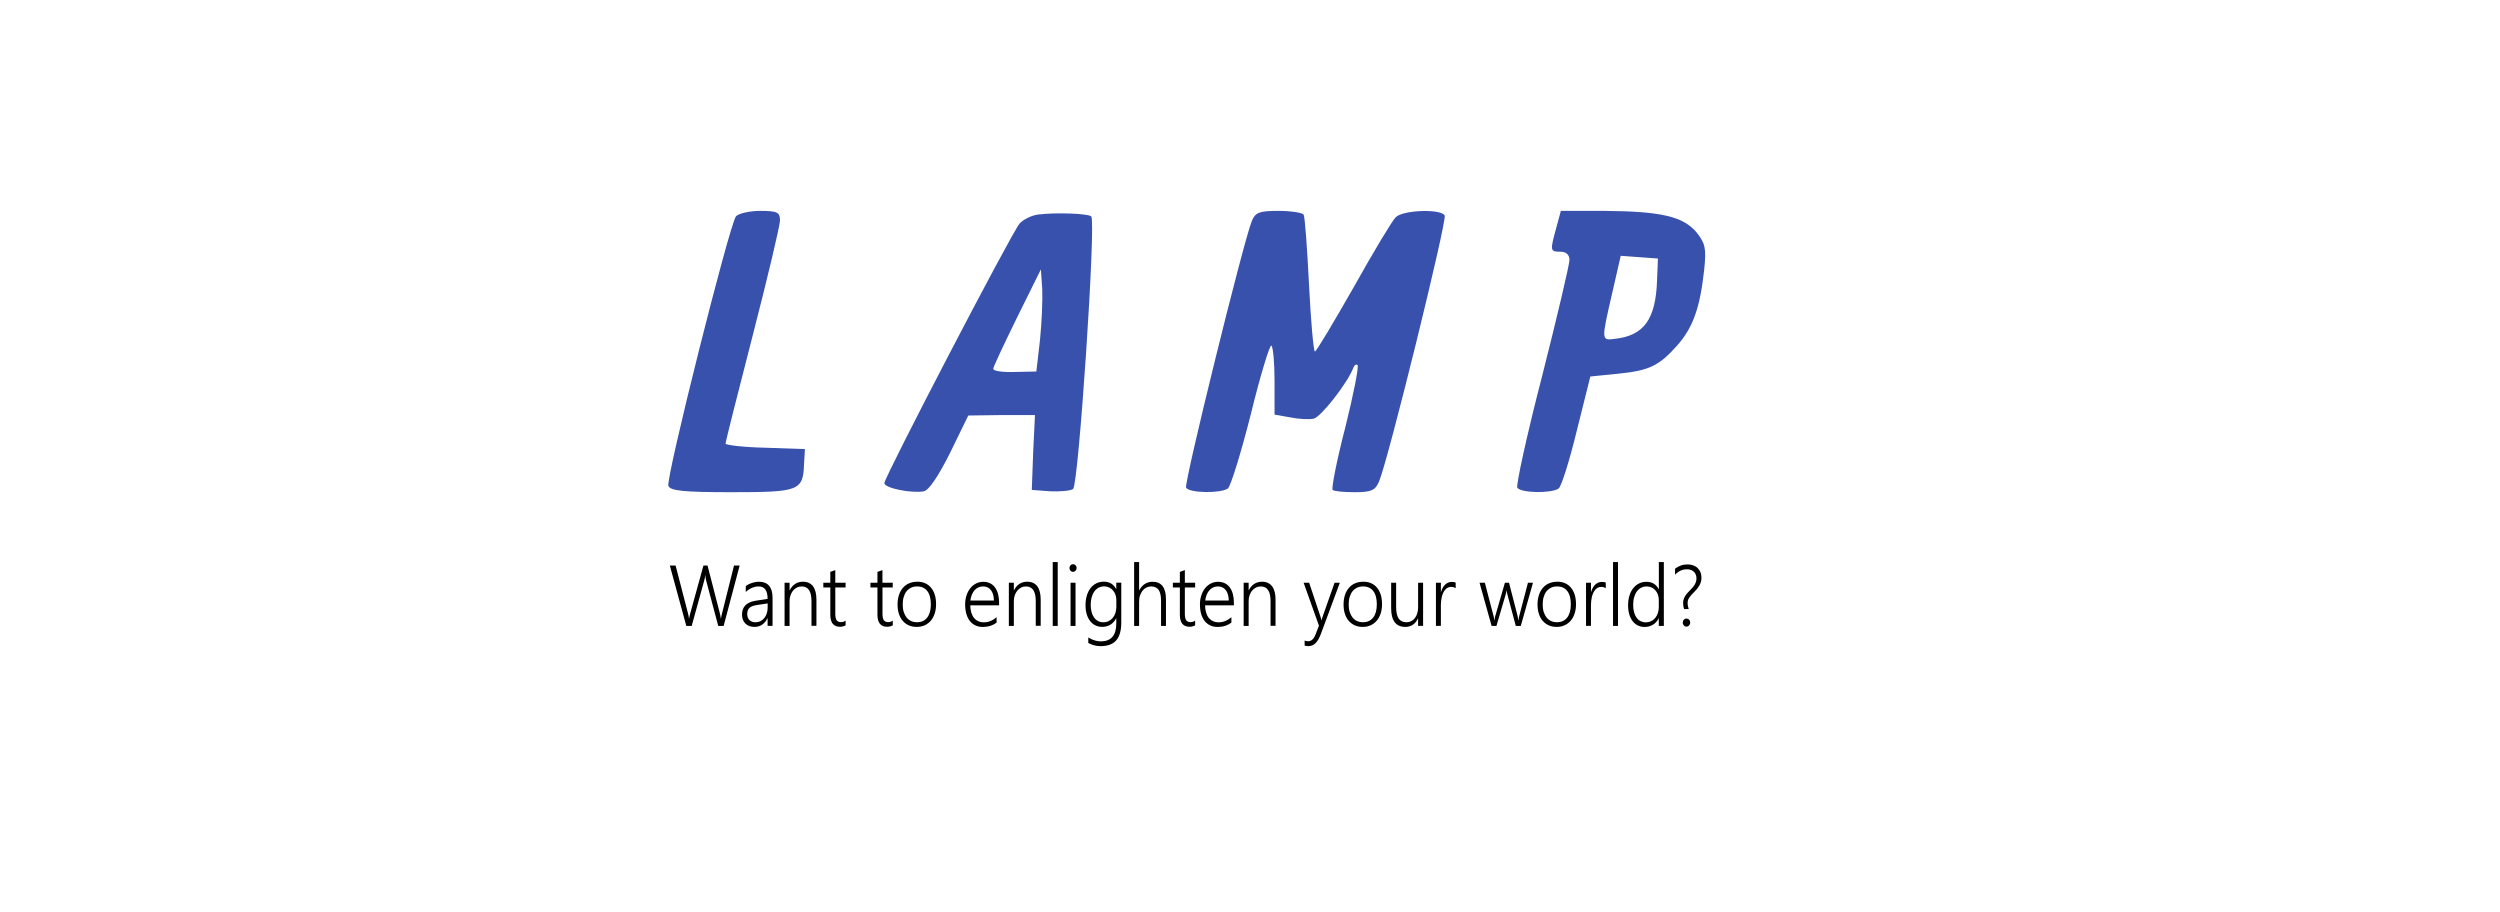
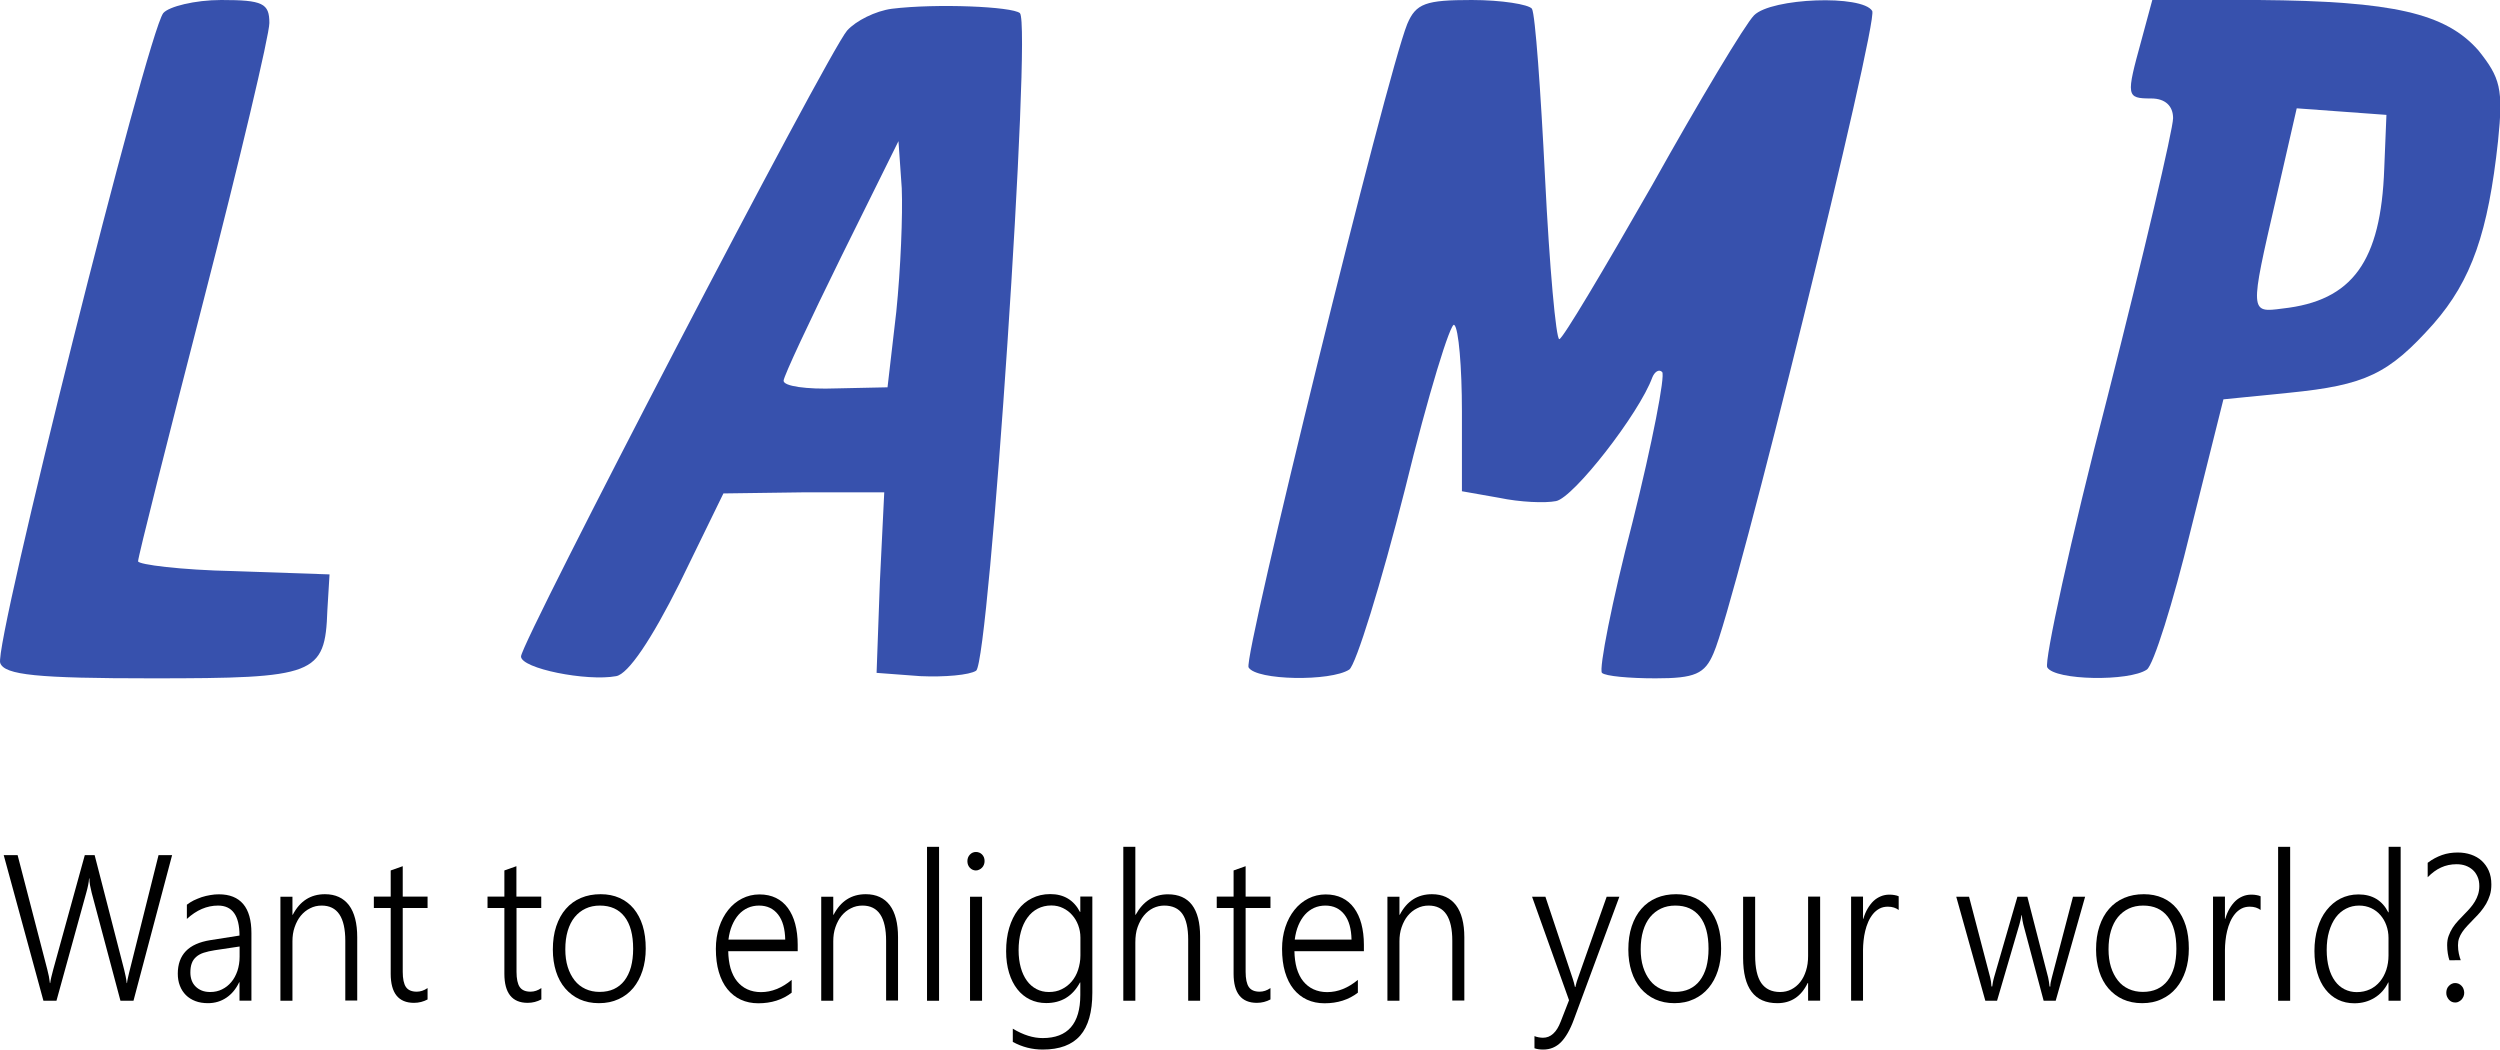
- <svg xmlns="http://www.w3.org/2000/svg" version="1.1" id="Layer_1" x="0px" y="0px" viewBox="0 0 551 201" style="enable-background:new 0 0 551 201;" xml:space="preserve">
+ <svg xmlns="http://www.w3.org/2000/svg" version="1.1" id="Layer_1" x="0px" y="0px" viewBox="0 0 228.5 95.9" style="enable-background:new 0 0 228.5 95.9;" xml:space="preserve">
  <style type="text/css">
	.st0{fill:#3751AD;}
</style>
  <g transform="translate(0,201) scale(0.1,-0.1)">
-     <path class="st0" d="M1622.1,1533.2c-15-20-155-578-149-594c4-11,34-14,139-14c149,0,158,3,160,62l2,33l-87,3c-49,1-88,6-88,9   c0,4,27,111,60,239s60,242,60,253c0,18-6,21-44,21C1651.1,1545.2,1627.1,1539.2,1622.1,1533.2z" />
-     <path class="st0" d="M2288.1,1537.2c-15-2-33-11-41-20c-18-21-298-559-298-572c0-11,60-23,87-18c11,2,32,33,58,85l40,82l73,1h74   l-4-82l-3-83l40-3c22-1,45,1,51,5c12,9,51,590,40,601C2398.1,1539.2,2329.1,1542.2,2288.1,1537.2z M2292.1,1260.2l-8-69l-47-1   c-27-1-48,2-48,7c0,4,24,55,53,114l52,105l3-43C2298.1,1349.2,2296.1,1299.2,2292.1,1260.2z" />
-     <path class="st0" d="M2759.1,1523.2c-19-47-150-579-145-588c7-12,75-13,92-2c6,4,29,78,51,165c21,86,42,154,45,150c4-3,7-39,7-79   v-73l34-6c19-4,42-5,52-3c16,3,76,80,88,113c2,5,6,8,9,5s-9-65-27-137c-19-73-31-135-28-138s25-5,49-5c36,0,45,4,53,23   c20,45,151,578,145,587c-9,15-92,12-108-4c-8-8-50-78-93-155c-44-77-82-141-85-141s-9,66-13,147c-4,80-9,150-12,155c-3,4-28,8-55,8   C2776.1,1545.2,2767.1,1542.2,2759.1,1523.2z" />
-     <path class="st0" d="M3430.1,1508.2c-14-51-14-53,9-53c13,0,20-7,20-18c0-10-27-125-60-255c-34-131-58-242-55-247c7-12,75-13,91-2   c6,4,24,61,40,127l30,120l60,6c70,7,91,17,132,63c35,40,50,84,59,167c5,48,2,58-18,83c-30,34-78,45-201,46h-97L3430.1,1508.2z    M3652.1,1391.2c-3-85-29-121-93-128c-30-4-30-4-6,100l19,83l41-3l41-3L3652.1,1391.2z" />
+     <path class="st0" d="M149.2,1998c-15-20-155-578-149-594c4-11,34-14,139-14c149,0,158,3,160,62l2,33l-87,3c-49,1-88,6-88,9   c0,4,27,111,60,239s60,242,60,253c0,18-6,21-44,21C178.2,2010,154.2,2004,149.2,1998z" />
+     <path class="st0" d="M815.2,2002c-15-2-33-11-41-20c-18-21-298-559-298-572c0-11,60-23,87-18c11,2,32,33,58,85l40,82l73,1h74l-4-82   l-3-83l40-3c22-1,45,1,51,5c12,9,51,590,40,601C925.2,2004,856.2,2007,815.2,2002z M819.2,1725l-8-69l-47-1c-27-1-48,2-48,7   c0,4,24,55,53,114l52,105l3-43C825.2,1814,823.2,1764,819.2,1725z" />
+     <path class="st0" d="M1286.2,1988c-19-47-150-579-145-588c7-12,75-13,92-2c6,4,29,78,51,165c21,86,42,154,45,150c4-3,7-39,7-79v-73   l34-6c19-4,42-5,52-3c16,3,76,80,88,113c2,5,6,8,9,5s-9-65-27-137c-19-73-31-135-28-138s25-5,49-5c36,0,45,4,53,23   c20,45,151,578,145,587c-9,15-92,12-108-4c-8-8-50-78-93-155c-44-77-82-141-85-141s-9,66-13,147c-4,80-9,150-12,155c-3,4-28,8-55,8   C1303.2,2010,1294.2,2007,1286.2,1988z" />
+     <path class="st0" d="M1957.2,1973c-14-51-14-53,9-53c13,0,20-7,20-18c0-10-27-125-60-255c-34-131-58-242-55-247c7-12,75-13,91-2   c6,4,24,61,40,127l30,120l60,6c70,7,91,17,132,63c35,40,50,84,59,167c5,48,2,58-18,83c-30,34-78,45-201,46h-97L1957.2,1973z    M2179.2,1856c-3-85-29-121-93-128c-30-4-30-4-6,100l19,83l41-3l41-3L2179.2,1856z" />
    <g>
-       <path d="M1594.9,630.5H1583l-26.3,98.7c-0.6,2.4-1.1,4.6-1.5,6.8s-0.6,4.3-0.6,6.3h-0.3c-0.2-3.6-1.1-7.9-2.5-12.9l-27.3-98.9    h-11.9l-36.3,133.1h12.7l27.1-104.4c0.6-2.3,1.1-4.5,1.5-6.5c0.4-2.1,0.7-4.1,0.9-6h0.3c0.3,2.8,1.3,7,2.8,12.5l28.8,104.4h9    l27-104.8c0.5-2.1,1-4.2,1.4-6.2c0.4-2,0.7-4,0.9-5.9h0.3c0.1,1.2,0.3,2.6,0.7,4.2c0.3,1.6,0.7,3.3,1.2,5.2l26.9,107.5h12.4    L1594.9,630.5z" />
-       <path d="M1691.8,630.5v16.9h-0.3c-2.9-6.1-6.8-10.8-11.7-14.1s-10.5-5-16.8-5c-4.2,0-8.1,0.6-11.5,1.9c-3.4,1.3-6.3,3.1-8.7,5.5    s-4.2,5.2-5.5,8.6c-1.3,3.3-1.9,7-1.9,11c0,8.6,2.5,15.5,7.4,20.6c4.9,5.1,12.4,8.4,22.3,10l26.7,4.2c0,18.3-6.6,27.4-19.6,27.4    c-10.2,0-19.7-4.1-28.5-12.2v13c1.8,1.4,3.9,2.7,6.2,3.9c2.3,1.1,4.8,2.1,7.3,3c2.6,0.8,5.2,1.5,7.9,1.9c2.7,0.5,5.4,0.7,7.9,0.7    c9.8,0,17.2-3,22.2-8.9s7.5-14.8,7.5-26.5v-61.8H1691.8z M1669.2,676.7c-3.9-0.6-7.3-1.4-10.1-2.3c-2.8-0.9-5.1-2.2-6.9-3.8    c-1.8-1.6-3.2-3.5-4-5.8c-0.9-2.3-1.3-5.2-1.3-8.6c0-2.5,0.4-4.9,1.2-7.1s2-4,3.6-5.6s3.5-2.8,5.7-3.7c2.3-0.9,4.8-1.3,7.7-1.3    c3.9,0,7.5,0.8,10.7,2.4c3.3,1.6,6.1,3.8,8.5,6.7c2.4,2.8,4.2,6.2,5.6,10.2c1.3,4,2,8.3,2,12.9v9.4L1669.2,676.7z" />
-       <path d="M1788.5,630.5v54.8c0,21.5-7.2,32.2-21.6,32.2c-3.8,0-7.4-0.8-10.6-2.5c-3.3-1.6-6.1-3.9-8.5-6.8s-4.2-6.4-5.6-10.4    s-2-8.3-2-12.9v-54.4h-11v95.1h11v-16.5h0.3c6.5,12.5,16.3,18.8,29.4,18.8c9.6,0,16.9-3.4,22-10.1c5-6.7,7.5-16.5,7.5-29.2v-57.9    H1788.5z" />
-       <path d="M1863.7,631.7c-3.8-2-7.9-3.1-12.4-3.1c-14.2,0-21.3,8.9-21.3,26.6v60.1h-15.4v10.4h15.4v23.9l11,3.9v-27.8h22.7v-10.4    H1841V657c0-6.4,1-11.1,2.9-13.9c1.9-2.8,5.2-4.3,9.9-4.3c3.4,0,6.7,1.1,9.9,3.3V631.7z" />
-       <path d="M1967.6,631.7c-3.8-2-7.9-3.1-12.4-3.1c-14.2,0-21.3,8.9-21.3,26.6v60.1h-15.4v10.4h15.4v23.9l11,3.9v-27.8h22.7v-10.4    H1945V657c0-6.4,1-11.1,2.9-13.9c1.9-2.8,5.2-4.3,9.9-4.3c3.4,0,6.7,1.1,9.9,3.3V631.7z" />
-       <path d="M2020.3,628.3c-6.5,0-12.4,1.2-17.5,3.5s-9.6,5.7-13.3,10c-3.7,4.3-6.5,9.5-8.4,15.5c-1.9,6-2.9,12.6-2.9,20    c0,7.9,1,15,3.1,21.3c2.1,6.2,5,11.6,8.8,15.9c3.8,4.4,8.4,7.7,13.8,10c5.4,2.3,11.4,3.4,18,3.4c6.3,0,12.1-1.1,17.2-3.4    c5.1-2.3,9.4-5.5,13-9.8c3.5-4.3,6.3-9.5,8.2-15.6c1.9-6.1,2.8-13.1,2.8-20.9c0-7.4-1-14.2-3-20.3s-4.8-11.3-8.4-15.7    c-3.7-4.4-8.1-7.8-13.4-10.2C2032.9,629.5,2027,628.3,2020.3,628.3z M2021.2,717.5c-4.8,0-9.2-0.9-13-2.7c-3.9-1.8-7.2-4.4-10-7.8    c-2.8-3.4-4.9-7.6-6.4-12.6s-2.2-10.6-2.2-16.9c0-5.9,0.7-11.3,2.2-16.1s3.6-8.8,6.3-12.3c2.7-3.4,6-6,9.9-7.8    c3.9-1.8,8.2-2.7,13-2.7c4.9,0,9.3,0.9,13,2.6c3.8,1.8,7,4.3,9.6,7.7c2.6,3.4,4.6,7.5,6,12.4c1.3,4.9,2,10.5,2,16.7    c0,12.8-2.6,22.6-7.9,29.4C2038.5,714.1,2031,717.5,2021.2,717.5z" />
-       <path d="M2138.5,675.9c0.1-5.8,0.8-11,2.1-15.7c1.4-4.6,3.3-8.6,5.9-11.8c2.6-3.2,5.7-5.7,9.4-7.4c3.7-1.7,7.9-2.6,12.5-2.6    c9.9,0,19.2,3.8,28.1,11.2v-11.7c-8.4-6.5-18.6-9.7-30.5-9.7c-5.9,0-11.2,1.1-16,3.3s-8.9,5.5-12.3,9.7s-6,9.5-7.8,15.6    s-2.7,13.2-2.7,21.2c0,7.1,1,13.7,3,19.8s4.8,11.3,8.3,15.7s7.7,7.9,12.6,10.4c4.9,2.5,10.2,3.8,16,3.8c5.7,0,10.7-1.1,15-3.2    c4.3-2.1,8-5.2,10.9-9.2c2.9-4,5.2-8.8,6.7-14.5c1.5-5.7,2.3-12.1,2.3-19.1v-5.9H2138.5z M2190.6,686.3c-0.2,9.9-2.3,17.6-6.5,23    s-10,8.2-17.4,8.2c-3.7,0-7.2-0.7-10.3-2.1s-6-3.5-8.4-6.2c-2.4-2.7-4.4-6-6-9.8s-2.7-8.2-3.3-13H2190.6z" />
-       <path d="M2282.8,630.5v54.8c0,21.5-7.2,32.2-21.6,32.2c-3.8,0-7.4-0.8-10.6-2.5c-3.3-1.6-6.1-3.9-8.5-6.8s-4.2-6.4-5.6-10.4    s-2-8.3-2-12.9v-54.4h-11v95.1h11v-16.5h0.3c6.5,12.5,16.3,18.8,29.4,18.8c9.6,0,16.9-3.4,22-10.1c5-6.7,7.5-16.5,7.5-29.2v-57.9    H2282.8z" />
-       <path d="M2320.2,630.5v140.7h11V630.5H2320.2z" />
-       <path d="M2364.9,749.6c-2.1,0-3.9,0.8-5.5,2.4c-1.5,1.6-2.3,3.6-2.3,6.1c0,2.4,0.8,4.4,2.3,6c1.5,1.6,3.4,2.4,5.5,2.4    c1.1,0,2.1-0.2,3.1-0.6c1-0.4,1.8-1,2.5-1.7c0.7-0.7,1.3-1.6,1.7-2.6c0.4-1,0.6-2.1,0.6-3.4c0-1.2-0.2-2.3-0.6-3.3    c-0.4-1.1-1-2-1.7-2.7c-0.7-0.8-1.6-1.4-2.5-1.8C2367.1,749.9,2366,749.6,2364.9,749.6z M2359.5,630.5v95.1h11v-95.1H2359.5z" />
-       <path d="M2471.3,637.9c0-17.6-3.7-30.7-11.1-39.2s-18.8-12.8-34.3-12.8c-9.6,0-18.7,2.3-27.3,7v12.1c9.6-5.8,18.6-8.6,27.3-8.6    c22.9,0,34.4,13.1,34.4,39.4v11.4h-0.3c-6.7-12.5-17-18.8-30.9-18.8c-5.4,0-10.4,1.1-14.9,3.3c-4.5,2.2-8.3,5.3-11.5,9.4    c-3.2,4.1-5.7,9-7.5,14.9s-2.7,12.5-2.7,19.8c0,7.8,0.9,14.9,2.8,21.3c1.9,6.4,4.6,11.9,8.1,16.5c3.5,4.6,7.7,8.1,12.7,10.6    c4.9,2.5,10.5,3.8,16.7,3.8c12.4,0,21.5-5.4,27.2-16.3h0.3v14.1h11V637.9z M2460.4,688.3c0,4-0.7,7.7-2,11.2    c-1.3,3.5-3.1,6.6-5.5,9.3c-2.3,2.7-5.1,4.8-8.4,6.4c-3.2,1.6-6.8,2.4-10.7,2.4c-4.6,0-8.7-1-12.4-2.9c-3.7-1.9-6.8-4.6-9.4-8.2    c-2.6-3.5-4.6-7.8-6-12.9c-1.4-5-2.1-10.7-2.1-17c0-5.8,0.7-11.1,2-15.8c1.3-4.7,3.2-8.7,5.6-12c2.4-3.3,5.3-5.8,8.7-7.6    s7.2-2.7,11.4-2.7c4.3,0,8.3,0.8,11.8,2.6c3.5,1.7,6.6,4.1,9.1,7.1c2.5,3,4.5,6.5,5.8,10.6s2.1,8.4,2.1,13.1V688.3z" />
-       <path d="M2558.9,630.5v55.9c0,10.6-1.8,18.5-5.3,23.5c-3.5,5-9.1,7.6-16.6,7.6c-3.5,0-6.9-0.8-10.1-2.3c-3.2-1.6-6-3.8-8.4-6.7    c-2.4-2.9-4.3-6.5-5.8-10.6s-2.1-8.9-2.1-14.2v-53.2h-11v140.7h11v-62.1h0.3c6.9,12.4,16.7,18.7,29.5,18.7c9.8,0,17.1-3.3,22-9.7    c4.9-6.5,7.4-16.1,7.4-28.8v-58.8H2558.9z" />
-       <path d="M2634.1,631.7c-3.8-2-7.9-3.1-12.4-3.1c-14.2,0-21.3,8.9-21.3,26.6v60.1H2585v10.4h15.4v23.9l11,3.9v-27.8h22.7v-10.4    h-22.7V657c0-6.4,1-11.1,2.9-13.9c1.9-2.8,5.2-4.3,9.9-4.3c3.4,0,6.7,1.1,9.9,3.3V631.7z" />
-       <path d="M2656,675.9c0.1-5.8,0.8-11,2.1-15.7c1.4-4.6,3.3-8.6,5.9-11.8c2.6-3.2,5.7-5.7,9.4-7.4c3.7-1.7,7.9-2.6,12.5-2.6    c9.9,0,19.2,3.8,28.1,11.2v-11.7c-8.4-6.5-18.6-9.7-30.5-9.7c-5.9,0-11.2,1.1-16,3.3s-8.9,5.5-12.3,9.7s-6,9.5-7.8,15.6    s-2.7,13.2-2.7,21.2c0,7.1,1,13.7,3,19.8s4.8,11.3,8.3,15.7s7.7,7.9,12.6,10.4c4.9,2.5,10.2,3.8,16,3.8c5.7,0,10.7-1.1,15-3.2    c4.3-2.1,8-5.2,10.9-9.2c2.9-4,5.2-8.8,6.7-14.5c1.5-5.7,2.3-12.1,2.3-19.1v-5.9H2656z M2708.2,686.3c-0.2,9.9-2.3,17.6-6.5,23    s-10,8.2-17.4,8.2c-3.7,0-7.2-0.7-10.3-2.1s-6-3.5-8.4-6.2c-2.4-2.7-4.4-6-6-9.8s-2.7-8.2-3.3-13H2708.2z" />
-       <path d="M2800.3,630.5v54.8c0,21.5-7.2,32.2-21.6,32.2c-3.8,0-7.4-0.8-10.6-2.5c-3.3-1.6-6.1-3.9-8.5-6.8    c-2.4-2.9-4.2-6.4-5.6-10.4s-2-8.3-2-12.9v-54.4h-11v95.1h11v-16.5h0.3c6.5,12.5,16.3,18.8,29.4,18.8c9.6,0,16.9-3.4,22-10.1    c5-6.7,7.6-16.5,7.6-29.2v-57.9H2800.3z" />
-       <path d="M2911.4,613.3c-3.4-9.3-7.4-16.2-11.8-20.7c-4.5-4.5-9.9-6.7-16.2-6.7c-3.1,0-5.8,0.4-8,1.2v11.1c1.3-0.5,2.5-0.9,3.8-1.1    s2.6-0.4,3.9-0.4c3.6,0,6.7,1.2,9.4,3.7c2.7,2.4,5,6.1,6.9,11.1l7.6,19.5l-33.8,94.6h12.2l25.1-75.3c0.3-1,0.7-2.1,1-3.4    s0.6-2.5,0.9-3.8h0.4c0.3,1,0.6,2.1,0.8,3.2c0.3,1.1,0.6,2.3,1.1,3.6l26.7,75.7h11.6L2911.4,613.3z" />
-       <path d="M3003.3,628.3c-6.5,0-12.4,1.2-17.5,3.5s-9.6,5.7-13.3,10c-3.7,4.3-6.5,9.5-8.4,15.5c-1.9,6-2.9,12.6-2.9,20    c0,7.9,1,15,3.1,21.3s5,11.6,8.8,15.9c3.8,4.4,8.4,7.7,13.8,10c5.4,2.3,11.4,3.4,18,3.4c6.3,0,12.1-1.1,17.2-3.4    c5.1-2.3,9.4-5.5,12.9-9.8s6.3-9.5,8.2-15.6s2.8-13.1,2.8-20.9c0-7.4-1-14.2-3-20.3s-4.8-11.3-8.5-15.7s-8.1-7.8-13.4-10.2    C3015.8,629.5,3009.9,628.3,3003.3,628.3z M3004.1,717.5c-4.8,0-9.2-0.9-13-2.7s-7.2-4.4-10-7.8c-2.8-3.4-4.9-7.6-6.4-12.6    s-2.2-10.6-2.2-16.9c0-5.9,0.7-11.3,2.2-16.1s3.6-8.8,6.3-12.3s6-6,9.9-7.8c3.9-1.8,8.2-2.7,13-2.7c4.9,0,9.3,0.9,13,2.6    c3.8,1.8,7,4.3,9.6,7.7c2.6,3.4,4.6,7.5,6,12.4c1.3,4.9,2,10.5,2,16.7c0,12.8-2.6,22.6-7.9,29.4S3013.9,717.5,3004.1,717.5z" />
-       <path d="M3125.5,630.5v16.2h-0.4c-5.9-12.3-15.2-18.4-27.7-18.4c-20.9,0-31.3,13.8-31.3,41.4v55.9h11v-53.7    c0-11.4,1.9-19.8,5.6-25.2c3.8-5.4,9.5-8.2,17.2-8.2c3.8,0,7.2,0.8,10.3,2.4c3.1,1.6,5.8,3.8,8.1,6.7c2.3,2.9,4,6.3,5.3,10.4    s1.9,8.5,1.9,13.4v54.3h11v-95.1H3125.5z" />
-       <path d="M3208.4,713.4c-2.6,2-5.9,3.1-10,3.1c-2.9,0-5.5-0.6-7.7-1.8c-2.2-1.2-4.2-2.8-5.9-4.9c-1.7-2.1-3.1-4.4-4.3-7.1    c-1.2-2.7-2.1-5.5-2.8-8.4c-0.7-2.9-1.2-5.8-1.5-8.8c-0.3-3-0.5-5.8-0.5-8.4v-46.5h-10.9v95.1h10.9v-20.3h0.3    c1,3.5,2.3,6.6,3.9,9.3s3.4,5.1,5.4,7s4.3,3.3,6.7,4.3c2.4,1,5,1.5,7.7,1.5c1.8,0,3.4-0.1,4.8-0.4c1.4-0.2,2.7-0.6,3.8-1.1V713.4z    " />
-       <path d="M3351.8,630.5h-11l-18.6,69.8c-0.6,2.2-1,5-1.4,8.4h-0.3c-0.1-0.9-0.3-2.1-0.6-3.4c-0.3-1.4-0.7-3-1.2-4.8l-20.5-70h-10.7    l-26.6,95.1h11.7l19.3-73.7c0.6-2.2,1-4.9,1.2-8.3h0.7c0.1,1.1,0.3,2.4,0.6,3.8c0.3,1.4,0.6,2.9,1.1,4.6l21.3,73.6h9.1l19-73.8    c0.5-2.1,0.9-4.9,1.3-8.3h0.7c-0.1,1,0.1,2.3,0.3,3.7c0.3,1.4,0.7,2.9,1.1,4.6l19.3,73.8h11.1L3351.8,630.5z" />
-       <path d="M3430.8,628.3c-6.5,0-12.4,1.2-17.5,3.5s-9.6,5.7-13.3,10c-3.7,4.3-6.5,9.5-8.4,15.5c-1.9,6-2.9,12.6-2.9,20    c0,7.9,1,15,3.1,21.3s5,11.6,8.8,15.9c3.8,4.4,8.4,7.7,13.8,10c5.4,2.3,11.4,3.4,18,3.4c6.3,0,12.1-1.1,17.2-3.4    c5.1-2.3,9.4-5.5,12.9-9.8s6.3-9.5,8.2-15.6s2.8-13.1,2.8-20.9c0-7.4-1-14.2-3-20.3s-4.8-11.3-8.5-15.7s-8.1-7.8-13.4-10.2    C3443.4,629.5,3437.5,628.3,3430.8,628.3z M3431.7,717.5c-4.8,0-9.2-0.9-13-2.7s-7.2-4.4-10-7.8c-2.8-3.4-4.9-7.6-6.4-12.6    s-2.2-10.6-2.2-16.9c0-5.9,0.7-11.3,2.2-16.1s3.6-8.8,6.3-12.3s6-6,9.9-7.8c3.9-1.8,8.2-2.7,13-2.7c4.9,0,9.3,0.9,13,2.6    c3.8,1.8,7,4.3,9.6,7.7c2.6,3.4,4.6,7.5,6,12.4c1.3,4.9,2,10.5,2,16.7c0,12.8-2.6,22.6-7.9,29.4S3441.5,717.5,3431.7,717.5z" />
-       <path d="M3539.2,713.4c-2.6,2-5.9,3.1-10,3.1c-2.9,0-5.5-0.6-7.7-1.8c-2.2-1.2-4.2-2.8-5.9-4.9c-1.7-2.1-3.1-4.4-4.3-7.1    c-1.2-2.7-2.1-5.5-2.8-8.4c-0.7-2.9-1.2-5.8-1.5-8.8c-0.3-3-0.5-5.8-0.5-8.4v-46.5h-10.9v95.1h10.9v-20.3h0.3    c1,3.5,2.3,6.6,3.9,9.3s3.4,5.1,5.4,7s4.3,3.3,6.7,4.3c2.4,1,5,1.5,7.7,1.5c1.8,0,3.4-0.1,4.8-0.4c1.4-0.2,2.7-0.6,3.8-1.1V713.4z    " />
-       <path d="M3555.1,630.5v140.7h11V630.5H3555.1z" />
-       <path d="M3656,630.5v16.7h-0.3c-2.9-6-7.1-10.7-12.5-14c-5.4-3.3-11.5-5-18.4-5c-5.5,0-10.5,1.1-15,3.3c-4.5,2.2-8.3,5.4-11.5,9.5    c-3.2,4.1-5.7,9.2-7.4,15s-2.6,12.5-2.6,20c0,7.7,1,14.7,2.9,21s4.6,11.8,8.2,16.3s7.7,8.1,12.7,10.6c5,2.5,10.4,3.8,16.5,3.8    c12.6,0,21.7-5.5,27.2-16.4h0.3v59.9h11V630.5H3656z M3656,687.9c0,4.2-0.7,8-2,11.6c-1.3,3.6-3.1,6.7-5.5,9.4    c-2.3,2.7-5.2,4.8-8.4,6.3c-3.3,1.5-6.9,2.3-10.9,2.3c-4.3,0-8.3-0.9-12-2.8c-3.7-1.9-6.8-4.5-9.4-8c-2.6-3.5-4.6-7.8-6.1-12.8    c-1.5-5-2.2-10.7-2.2-17.1c0-6,0.7-11.4,2-16.2c1.3-4.8,3.2-8.8,5.6-12.1c2.4-3.3,5.3-5.8,8.7-7.5c3.4-1.7,7.1-2.6,11.2-2.6    c4.5,0,8.5,0.9,12.1,2.6c3.6,1.7,6.6,4.1,9.1,7.1c2.5,3,4.4,6.6,5.8,10.7c1.3,4.1,2,8.4,2,13.1V687.9z" />
-       <path d="M3711.7,667.5c-0.6,1.6-1.1,3.7-1.5,6.2c-0.4,2.5-0.6,5-0.6,7.6c0,3.2,0.4,6,1.4,8.6s2.1,5,3.6,7.3    c1.5,2.3,3.2,4.5,5.2,6.6c2,2.1,4,4.2,6.1,6.4c1.7,1.7,3.4,3.5,4.9,5.3s3,3.7,4.2,5.8s2.2,4.2,2.9,6.5c0.7,2.3,1.1,4.8,1.1,7.5    c0,3.2-0.5,6.1-1.6,8.5c-1.1,2.5-2.5,4.6-4.4,6.3c-1.9,1.7-4.1,3-6.6,3.9c-2.5,0.9-5.3,1.3-8.2,1.3c-5.1,0-9.9-1-14.2-3    c-4.4-2-8.4-5-12.2-8.9v13.2c4.2,3.2,8.6,5.5,13.1,7.1c4.5,1.6,9.3,2.3,14.4,2.3c4.3,0,8.3-0.6,12.1-1.9c3.7-1.3,7-3.1,9.7-5.6    c2.7-2.5,4.9-5.5,6.5-9.1c1.6-3.6,2.4-7.8,2.4-12.6c0-3.5-0.4-6.7-1.3-9.6c-0.9-2.9-2.1-5.6-3.5-8.1c-1.5-2.5-3.1-4.8-4.9-7    c-1.8-2.2-3.7-4.2-5.7-6.2c-2.5-2.5-4.6-4.8-6.5-6.8c-1.9-2-3.4-3.9-4.7-5.8s-2.2-3.7-2.9-5.7c-0.7-1.9-1-4.1-1-6.4    c0-2.8,0.3-5.4,0.8-7.7c0.5-2.3,1.1-4.3,1.7-5.9H3711.7z M3717,628.9c-1.1,0-2.1,0.2-3.1,0.6c-1,0.4-1.8,1.1-2.6,1.9    c-0.7,0.8-1.3,1.7-1.8,2.8c-0.5,1.1-0.7,2.2-0.7,3.5c0,1.3,0.2,2.5,0.6,3.6c0.4,1.1,1,2,1.8,2.8c0.7,0.8,1.6,1.4,2.6,1.9    c1,0.5,2,0.7,3.1,0.7s2.1-0.2,3.1-0.6c1-0.4,1.9-1.1,2.7-1.9c0.8-0.8,1.4-1.7,1.8-2.8s0.7-2.3,0.7-3.6c0-1.2-0.2-2.4-0.7-3.5    c-0.5-1.1-1.1-2-1.8-2.8c-0.8-0.8-1.7-1.4-2.7-1.9C3719.2,629.1,3718.1,628.9,3717,628.9z" />
+       <path d="M122,1095.3h-11.9L83.8,1194c-0.6,2.4-1.1,4.6-1.5,6.8c-0.4,2.2-0.6,4.3-0.6,6.3h-0.3c-0.2-3.6-1.1-7.9-2.5-12.9    l-27.3-98.9H39.7L3.4,1228.4h12.7L43.2,1124c0.6-2.3,1.1-4.5,1.5-6.5c0.4-2.1,0.7-4.1,0.9-6h0.3c0.3,2.8,1.3,7,2.8,12.5    l28.8,104.4h9l27-104.8c0.5-2.1,1-4.2,1.4-6.2s0.7-4,0.9-5.9h0.3c0.1,1.2,0.3,2.6,0.7,4.2c0.3,1.6,0.7,3.3,1.2,5.2l26.9,107.5    h12.4L122,1095.3z" />
+       <path d="M218.9,1095.3v16.9h-0.3c-2.9-6.1-6.8-10.8-11.7-14.1c-4.9-3.3-10.5-5-16.8-5c-4.2,0-8.1,0.6-11.5,1.9    c-3.4,1.3-6.3,3.1-8.7,5.5s-4.2,5.2-5.5,8.6c-1.3,3.3-1.9,7-1.9,11c0,8.6,2.5,15.5,7.4,20.6c4.9,5.1,12.4,8.4,22.3,10l26.7,4.2    c0,18.3-6.6,27.4-19.6,27.4c-10.2,0-19.7-4.1-28.5-12.2v13c1.8,1.4,3.9,2.7,6.2,3.9c2.3,1.1,4.8,2.1,7.3,3    c2.6,0.8,5.2,1.5,7.9,1.9c2.7,0.5,5.4,0.7,7.9,0.7c9.8,0,17.2-3,22.2-8.9s7.5-14.8,7.5-26.5v-61.8h-10.9V1095.3z M196.3,1141.5    c-3.9-0.6-7.3-1.4-10.1-2.3c-2.8-0.9-5.1-2.2-6.9-3.8s-3.2-3.5-4-5.8c-0.9-2.3-1.3-5.2-1.3-8.6c0-2.5,0.4-4.9,1.2-7.1s2-4,3.6-5.6    s3.5-2.8,5.7-3.7c2.3-0.9,4.8-1.3,7.7-1.3c3.9,0,7.5,0.8,10.7,2.4c3.3,1.6,6.1,3.8,8.5,6.7c2.4,2.8,4.2,6.2,5.6,10.2    c1.3,4,2,8.3,2,12.9v9.4L196.3,1141.5z" />
+       <path d="M315.6,1095.3v54.8c0,21.5-7.2,32.2-21.6,32.2c-3.8,0-7.4-0.8-10.6-2.5c-3.3-1.6-6.1-3.9-8.5-6.8    c-2.4-2.9-4.2-6.4-5.6-10.4s-2-8.3-2-12.9v-54.4h-11v95.1h11v-16.5h0.3c6.5,12.5,16.3,18.8,29.4,18.8c9.6,0,16.9-3.4,22-10.1    c5-6.7,7.5-16.5,7.5-29.2v-57.9h-10.9V1095.3z" />
+       <path d="M390.8,1096.5c-3.8-2-7.9-3.1-12.4-3.1c-14.2,0-21.3,8.9-21.3,26.6v60.1h-15.4v10.4h15.4v23.9l11,3.9v-27.8h22.7v-10.4    h-22.7v-58.3c0-6.4,1-11.1,2.9-13.9s5.2-4.3,9.9-4.3c3.4,0,6.7,1.1,9.9,3.3L390.8,1096.5L390.8,1096.5z" />
+       <path d="M494.7,1096.5c-3.8-2-7.9-3.1-12.4-3.1c-14.2,0-21.3,8.9-21.3,26.6v60.1h-15.4v10.4H461v23.9l11,3.9v-27.8h22.7v-10.4    h-22.6v-58.3c0-6.4,1-11.1,2.9-13.9s5.2-4.3,9.9-4.3c3.4,0,6.7,1.1,9.9,3.3v-10.4H494.7z" />
+       <path d="M547.4,1093.1c-6.5,0-12.4,1.2-17.5,3.5c-5.1,2.3-9.6,5.7-13.3,10c-3.7,4.3-6.5,9.5-8.4,15.5s-2.9,12.6-2.9,20    c0,7.9,1,15,3.1,21.3c2.1,6.2,5,11.6,8.8,15.9c3.8,4.4,8.4,7.7,13.8,10c5.4,2.3,11.4,3.4,18,3.4c6.3,0,12.1-1.1,17.2-3.4    s9.4-5.5,13-9.8c3.5-4.3,6.3-9.5,8.2-15.6s2.8-13.1,2.8-20.9c0-7.4-1-14.2-3-20.3s-4.8-11.3-8.4-15.7c-3.7-4.4-8.1-7.8-13.4-10.2    C560,1094.3,554.1,1093.1,547.4,1093.1z M548.3,1182.3c-4.8,0-9.2-0.9-13-2.7c-3.9-1.8-7.2-4.4-10-7.8c-2.8-3.4-4.9-7.6-6.4-12.6    s-2.2-10.6-2.2-16.9c0-5.9,0.7-11.3,2.2-16.1c1.5-4.8,3.6-8.8,6.3-12.3c2.7-3.4,6-6,9.9-7.8c3.9-1.8,8.2-2.7,13-2.7    c4.9,0,9.3,0.9,13,2.6c3.8,1.8,7,4.3,9.6,7.7s4.6,7.5,6,12.4c1.3,4.9,2,10.5,2,16.7c0,12.8-2.6,22.6-7.9,29.4    C565.6,1178.9,558.1,1182.3,548.3,1182.3z" />
+       <path d="M665.6,1140.7c0.1-5.8,0.8-11,2.1-15.7c1.4-4.6,3.3-8.6,5.9-11.8c2.6-3.2,5.7-5.7,9.4-7.4c3.7-1.7,7.9-2.6,12.5-2.6    c9.9,0,19.2,3.8,28.1,11.2v-11.7c-8.4-6.5-18.6-9.7-30.5-9.7c-5.9,0-11.2,1.1-16,3.3c-4.8,2.2-8.9,5.5-12.3,9.7    c-3.4,4.2-6,9.5-7.8,15.6s-2.7,13.2-2.7,21.2c0,7.1,1,13.7,3,19.8s4.8,11.3,8.3,15.7s7.7,7.9,12.6,10.4c4.9,2.5,10.2,3.8,16,3.8    c5.7,0,10.7-1.1,15-3.2s8-5.2,10.9-9.2s5.2-8.8,6.7-14.5c1.5-5.7,2.3-12.1,2.3-19.1v-5.9h-63.5V1140.7z M717.7,1151.1    c-0.2,9.9-2.3,17.6-6.5,23s-10,8.2-17.4,8.2c-3.7,0-7.2-0.7-10.3-2.1c-3.1-1.4-6-3.5-8.4-6.2c-2.4-2.7-4.4-6-6-9.8    c-1.6-3.8-2.7-8.2-3.3-13h51.9V1151.1z" />
+       <path d="M809.9,1095.3v54.8c0,21.5-7.2,32.2-21.6,32.2c-3.8,0-7.4-0.8-10.6-2.5c-3.3-1.6-6.1-3.9-8.5-6.8    c-2.4-2.9-4.2-6.4-5.6-10.4s-2-8.3-2-12.9v-54.4h-11v95.1h11v-16.5h0.3c6.5,12.5,16.3,18.8,29.4,18.8c9.6,0,16.9-3.4,22-10.1    c5-6.7,7.5-16.5,7.5-29.2v-57.9h-10.9V1095.3z" />
+       <path d="M847.3,1095.3V1236h11v-140.7H847.3z" />
+       <path d="M892,1214.4c-2.1,0-3.9,0.8-5.5,2.4c-1.5,1.6-2.3,3.6-2.3,6.1c0,2.4,0.8,4.4,2.3,6s3.4,2.4,5.5,2.4c1.1,0,2.1-0.2,3.1-0.6    c1-0.4,1.8-1,2.5-1.7c0.7-0.7,1.3-1.6,1.7-2.6s0.6-2.1,0.6-3.4c0-1.2-0.2-2.3-0.6-3.3c-0.4-1.1-1-2-1.7-2.7    c-0.7-0.8-1.6-1.4-2.5-1.8C894.2,1214.7,893.1,1214.4,892,1214.4z M886.6,1095.3v95.1h11v-95.1H886.6z" />
+       <path d="M998.4,1102.7c0-17.6-3.7-30.7-11.1-39.2s-18.8-12.8-34.3-12.8c-9.6,0-18.7,2.3-27.3,7v12.1c9.6-5.8,18.6-8.6,27.3-8.6    c22.9,0,34.4,13.1,34.4,39.4v11.4h-0.3c-6.7-12.5-17-18.8-30.9-18.8c-5.4,0-10.4,1.1-14.9,3.3c-4.5,2.2-8.3,5.3-11.5,9.4    c-3.2,4.1-5.7,9-7.5,14.9s-2.7,12.5-2.7,19.8c0,7.8,0.9,14.9,2.8,21.3c1.9,6.4,4.6,11.9,8.1,16.5s7.7,8.1,12.7,10.6    c4.9,2.5,10.5,3.8,16.7,3.8c12.4,0,21.5-5.4,27.2-16.3h0.3v14.1h11V1102.7z M987.5,1153.1c0,4-0.7,7.7-2,11.2s-3.1,6.6-5.5,9.3    c-2.3,2.7-5.1,4.8-8.4,6.4c-3.2,1.6-6.8,2.4-10.7,2.4c-4.6,0-8.7-1-12.4-2.9s-6.8-4.6-9.4-8.2c-2.6-3.5-4.6-7.8-6-12.9    c-1.4-5-2.1-10.7-2.1-17c0-5.8,0.7-11.1,2-15.8c1.3-4.7,3.2-8.7,5.6-12c2.4-3.3,5.3-5.8,8.7-7.6c3.4-1.8,7.2-2.7,11.4-2.7    c4.3,0,8.3,0.8,11.8,2.6c3.5,1.7,6.6,4.1,9.1,7.1s4.5,6.5,5.8,10.6s2.1,8.4,2.1,13.1L987.5,1153.1L987.5,1153.1z" />
+       <path d="M1086,1095.3v55.9c0,10.6-1.8,18.5-5.3,23.5s-9.1,7.6-16.6,7.6c-3.5,0-6.9-0.8-10.1-2.3c-3.2-1.6-6-3.8-8.4-6.7    s-4.3-6.5-5.8-10.6s-2.1-8.9-2.1-14.2v-53.2h-11V1236h11v-62.1h0.3c6.9,12.4,16.7,18.7,29.5,18.7c9.8,0,17.1-3.3,22-9.7    c4.9-6.5,7.4-16.1,7.4-28.8v-58.8C1096.9,1095.3,1086,1095.3,1086,1095.3z" />
+       <path d="M1161.2,1096.5c-3.8-2-7.9-3.1-12.4-3.1c-14.2,0-21.3,8.9-21.3,26.6v60.1h-15.4v10.4h15.4v23.9l11,3.9v-27.8h22.7v-10.4    h-22.7v-58.3c0-6.4,1-11.1,2.9-13.9s5.2-4.3,9.9-4.3c3.4,0,6.7,1.1,9.9,3.3L1161.2,1096.5L1161.2,1096.5z" />
+       <path d="M1183.1,1140.7c0.1-5.8,0.8-11,2.1-15.7c1.4-4.6,3.3-8.6,5.9-11.8c2.6-3.2,5.7-5.7,9.4-7.4c3.7-1.7,7.9-2.6,12.5-2.6    c9.9,0,19.2,3.8,28.1,11.2v-11.7c-8.4-6.5-18.6-9.7-30.5-9.7c-5.9,0-11.2,1.1-16,3.3c-4.8,2.2-8.9,5.5-12.3,9.7    c-3.4,4.2-6,9.5-7.8,15.6s-2.7,13.2-2.7,21.2c0,7.1,1,13.7,3,19.8s4.8,11.3,8.3,15.7s7.7,7.9,12.6,10.4c4.9,2.5,10.2,3.8,16,3.8    c5.7,0,10.7-1.1,15-3.2s8-5.2,10.9-9.2s5.2-8.8,6.7-14.5c1.5-5.7,2.3-12.1,2.3-19.1v-5.9h-63.5V1140.7z M1235.3,1151.1    c-0.2,9.9-2.3,17.6-6.5,23s-10,8.2-17.4,8.2c-3.7,0-7.2-0.7-10.3-2.1c-3.1-1.4-6-3.5-8.4-6.2c-2.4-2.7-4.4-6-6-9.8    c-1.6-3.8-2.7-8.2-3.3-13h51.9V1151.1z" />
+       <path d="M1327.4,1095.3v54.8c0,21.5-7.2,32.2-21.6,32.2c-3.8,0-7.4-0.8-10.6-2.5c-3.3-1.6-6.1-3.9-8.5-6.8s-4.2-6.4-5.6-10.4    s-2-8.3-2-12.9v-54.4h-11v95.1h11v-16.5h0.3c6.5,12.5,16.3,18.8,29.4,18.8c9.6,0,16.9-3.4,22-10.1c5-6.7,7.6-16.5,7.6-29.2v-57.9    h-11V1095.3z" />
+       <path d="M1438.5,1078.1c-3.4-9.3-7.4-16.2-11.8-20.7c-4.5-4.5-9.9-6.7-16.2-6.7c-3.1,0-5.8,0.4-8,1.2v11.1    c1.3-0.5,2.5-0.9,3.8-1.1s2.6-0.4,3.9-0.4c3.6,0,6.7,1.2,9.4,3.7c2.7,2.4,5,6.1,6.9,11.1l7.6,19.5l-33.8,94.6h12.2l25.1-75.3    c0.3-1,0.7-2.1,1-3.4s0.6-2.5,0.9-3.8h0.4c0.3,1,0.6,2.1,0.8,3.2c0.3,1.1,0.6,2.3,1.1,3.6l26.7,75.7h11.6L1438.5,1078.1z" />
+       <path d="M1530.4,1093.1c-6.5,0-12.4,1.2-17.5,3.5c-5.1,2.3-9.6,5.7-13.3,10c-3.7,4.3-6.5,9.5-8.4,15.5s-2.9,12.6-2.9,20    c0,7.9,1,15,3.1,21.3c2.1,6.3,5,11.6,8.8,15.9c3.8,4.4,8.4,7.7,13.8,10c5.4,2.3,11.4,3.4,18,3.4c6.3,0,12.1-1.1,17.2-3.4    c5.1-2.3,9.4-5.5,12.9-9.8c3.5-4.3,6.3-9.5,8.2-15.6s2.8-13.1,2.8-20.9c0-7.4-1-14.2-3-20.3s-4.8-11.3-8.5-15.7    s-8.1-7.8-13.4-10.2C1542.9,1094.3,1537,1093.1,1530.4,1093.1z M1531.2,1182.3c-4.8,0-9.2-0.9-13-2.7c-3.8-1.8-7.2-4.4-10-7.8    c-2.8-3.4-4.9-7.6-6.4-12.6s-2.2-10.6-2.2-16.9c0-5.9,0.7-11.3,2.2-16.1c1.5-4.8,3.6-8.8,6.3-12.3s6-6,9.9-7.8    c3.9-1.8,8.2-2.7,13-2.7c4.9,0,9.3,0.9,13,2.6c3.8,1.8,7,4.3,9.6,7.7s4.6,7.5,6,12.4c1.3,4.9,2,10.5,2,16.7    c0,12.8-2.6,22.6-7.9,29.4S1541,1182.3,1531.2,1182.3z" />
+       <path d="M1652.6,1095.3v16.2h-0.4c-5.9-12.3-15.2-18.4-27.7-18.4c-20.9,0-31.3,13.8-31.3,41.4v55.9h11v-53.7    c0-11.4,1.9-19.8,5.6-25.2c3.8-5.4,9.5-8.2,17.2-8.2c3.8,0,7.2,0.8,10.3,2.4c3.1,1.6,5.8,3.8,8.1,6.7s4,6.3,5.3,10.4    c1.3,4.1,1.9,8.5,1.9,13.4v54.3h11v-95.1h-11V1095.3z" />
+       <path d="M1735.5,1178.2c-2.6,2-5.9,3.1-10,3.1c-2.9,0-5.5-0.6-7.7-1.8c-2.2-1.2-4.2-2.8-5.9-4.9c-1.7-2.1-3.1-4.4-4.3-7.1    s-2.1-5.5-2.8-8.4s-1.2-5.8-1.5-8.8s-0.5-5.8-0.5-8.4v-46.5h-10.9v95.1h10.9v-20.3h0.3c1,3.5,2.3,6.6,3.9,9.3    c1.6,2.7,3.4,5.1,5.4,7s4.3,3.3,6.7,4.3s5,1.5,7.7,1.5c1.8,0,3.4-0.1,4.8-0.4c1.4-0.2,2.7-0.6,3.8-1.1v-12.6H1735.5z" />
+       <path d="M1878.9,1095.3h-11l-18.6,69.8c-0.6,2.2-1,5-1.4,8.4h-0.3c-0.1-0.9-0.3-2.1-0.6-3.4c-0.3-1.4-0.7-3-1.2-4.8l-20.5-70    h-10.7l-26.6,95.1h11.7l19.3-73.7c0.6-2.2,1-4.9,1.2-8.3h0.7c0.1,1.1,0.3,2.4,0.6,3.8c0.3,1.4,0.6,2.9,1.1,4.6l21.3,73.6h9.1    l19-73.8c0.5-2.1,0.9-4.9,1.3-8.3h0.7c-0.1,1,0.1,2.3,0.3,3.7c0.3,1.4,0.7,2.9,1.1,4.6l19.3,73.8h11.1L1878.9,1095.3z" />
+       <path d="M1957.9,1093.1c-6.5,0-12.4,1.2-17.5,3.5c-5.1,2.3-9.6,5.7-13.3,10c-3.7,4.3-6.5,9.5-8.4,15.5s-2.9,12.6-2.9,20    c0,7.9,1,15,3.1,21.3c2.1,6.3,5,11.6,8.8,15.9c3.8,4.4,8.4,7.7,13.8,10c5.4,2.3,11.4,3.4,18,3.4c6.3,0,12.1-1.1,17.2-3.4    c5.1-2.3,9.4-5.5,12.9-9.8c3.5-4.3,6.3-9.5,8.2-15.6s2.8-13.1,2.8-20.9c0-7.4-1-14.2-3-20.3s-4.8-11.3-8.5-15.7    s-8.1-7.8-13.4-10.2C1970.5,1094.3,1964.6,1093.1,1957.9,1093.1z M1958.8,1182.3c-4.8,0-9.2-0.9-13-2.7c-3.8-1.8-7.2-4.4-10-7.8    c-2.8-3.4-4.9-7.6-6.4-12.6s-2.2-10.6-2.2-16.9c0-5.9,0.7-11.3,2.2-16.1c1.5-4.8,3.6-8.8,6.3-12.3s6-6,9.9-7.8    c3.9-1.8,8.2-2.7,13-2.7c4.9,0,9.3,0.9,13,2.6c3.8,1.8,7,4.3,9.6,7.7s4.6,7.5,6,12.4c1.3,4.9,2,10.5,2,16.7    c0,12.8-2.6,22.6-7.9,29.4S1968.6,1182.3,1958.8,1182.3z" />
+       <path d="M2066.3,1178.2c-2.6,2-5.9,3.1-10,3.1c-2.9,0-5.5-0.6-7.7-1.8c-2.2-1.2-4.2-2.8-5.9-4.9c-1.7-2.1-3.1-4.4-4.3-7.1    s-2.1-5.5-2.8-8.4s-1.2-5.8-1.5-8.8s-0.5-5.8-0.5-8.4v-46.5h-10.9v95.1h10.9v-20.3h0.3c1,3.5,2.3,6.6,3.9,9.3    c1.6,2.7,3.4,5.1,5.4,7s4.3,3.3,6.7,4.3s5,1.5,7.7,1.5c1.8,0,3.4-0.1,4.8-0.4c1.4-0.2,2.7-0.6,3.8-1.1v-12.6H2066.3z" />
+       <path d="M2082.2,1095.3V1236h11v-140.7H2082.2z" />
+       <path d="M2183.1,1095.3v16.7h-0.3c-2.9-6-7.1-10.7-12.5-14c-5.4-3.3-11.5-5-18.4-5c-5.5,0-10.5,1.1-15,3.3    c-4.5,2.2-8.3,5.4-11.5,9.5s-5.7,9.2-7.4,15c-1.7,5.8-2.6,12.5-2.6,20c0,7.7,1,14.7,2.9,21c1.9,6.3,4.6,11.8,8.2,16.3    s7.7,8.1,12.7,10.6s10.4,3.8,16.5,3.8c12.6,0,21.7-5.5,27.2-16.4h0.3v59.9h11v-140.7H2183.1z M2183.1,1152.7c0,4.2-0.7,8-2,11.6    s-3.1,6.7-5.5,9.4c-2.3,2.7-5.2,4.8-8.4,6.3c-3.3,1.5-6.9,2.3-10.9,2.3c-4.3,0-8.3-0.9-12-2.8s-6.8-4.5-9.4-8    c-2.6-3.5-4.6-7.8-6.1-12.8s-2.2-10.7-2.2-17.1c0-6,0.7-11.4,2-16.2c1.3-4.8,3.2-8.8,5.6-12.1c2.4-3.3,5.3-5.8,8.7-7.5    c3.4-1.7,7.1-2.6,11.2-2.6c4.5,0,8.5,0.9,12.1,2.6c3.6,1.7,6.6,4.1,9.1,7.1s4.4,6.6,5.8,10.7c1.3,4.1,2,8.4,2,13.1L2183.1,1152.7    L2183.1,1152.7z" />
+       <path d="M2238.8,1132.3c-0.6,1.6-1.1,3.7-1.5,6.2s-0.6,5-0.6,7.6c0,3.2,0.4,6,1.4,8.6s2.1,5,3.6,7.3c1.5,2.3,3.2,4.5,5.2,6.6    s4,4.2,6.1,6.4c1.7,1.7,3.4,3.5,4.9,5.3c1.5,1.8,3,3.7,4.2,5.8s2.2,4.2,2.9,6.5c0.7,2.3,1.1,4.8,1.1,7.5c0,3.2-0.5,6.1-1.6,8.5    c-1.1,2.5-2.5,4.6-4.4,6.3c-1.9,1.7-4.1,3-6.6,3.9s-5.3,1.3-8.2,1.3c-5.1,0-9.9-1-14.2-3c-4.4-2-8.4-5-12.2-8.9v13.2    c4.2,3.2,8.6,5.5,13.1,7.1s9.3,2.3,14.4,2.3c4.3,0,8.3-0.6,12.1-1.9c3.7-1.3,7-3.1,9.7-5.6s4.9-5.5,6.5-9.1s2.4-7.8,2.4-12.6    c0-3.5-0.4-6.7-1.3-9.6c-0.9-2.9-2.1-5.6-3.5-8.1c-1.5-2.5-3.1-4.8-4.9-7c-1.8-2.2-3.7-4.2-5.7-6.2c-2.5-2.5-4.6-4.8-6.5-6.8    s-3.4-3.9-4.7-5.8c-1.3-1.9-2.2-3.7-2.9-5.7c-0.7-1.9-1-4.1-1-6.4c0-2.8,0.3-5.4,0.8-7.7c0.5-2.3,1.1-4.3,1.7-5.9L2238.8,1132.3    L2238.8,1132.3z M2244.1,1093.7c-1.1,0-2.1,0.2-3.1,0.6s-1.8,1.1-2.6,1.9c-0.7,0.8-1.3,1.7-1.8,2.8s-0.7,2.2-0.7,3.5    c0,1.3,0.2,2.5,0.6,3.6c0.4,1.1,1,2,1.8,2.8c0.7,0.8,1.6,1.4,2.6,1.9s2,0.7,3.1,0.7s2.1-0.2,3.1-0.6s1.9-1.1,2.7-1.9    c0.8-0.8,1.4-1.7,1.8-2.8s0.7-2.3,0.7-3.6c0-1.2-0.2-2.4-0.7-3.5s-1.1-2-1.8-2.8c-0.8-0.8-1.7-1.4-2.7-1.9    C2246.3,1093.9,2245.2,1093.7,2244.1,1093.7z" />
    </g>
  </g>
</svg>
